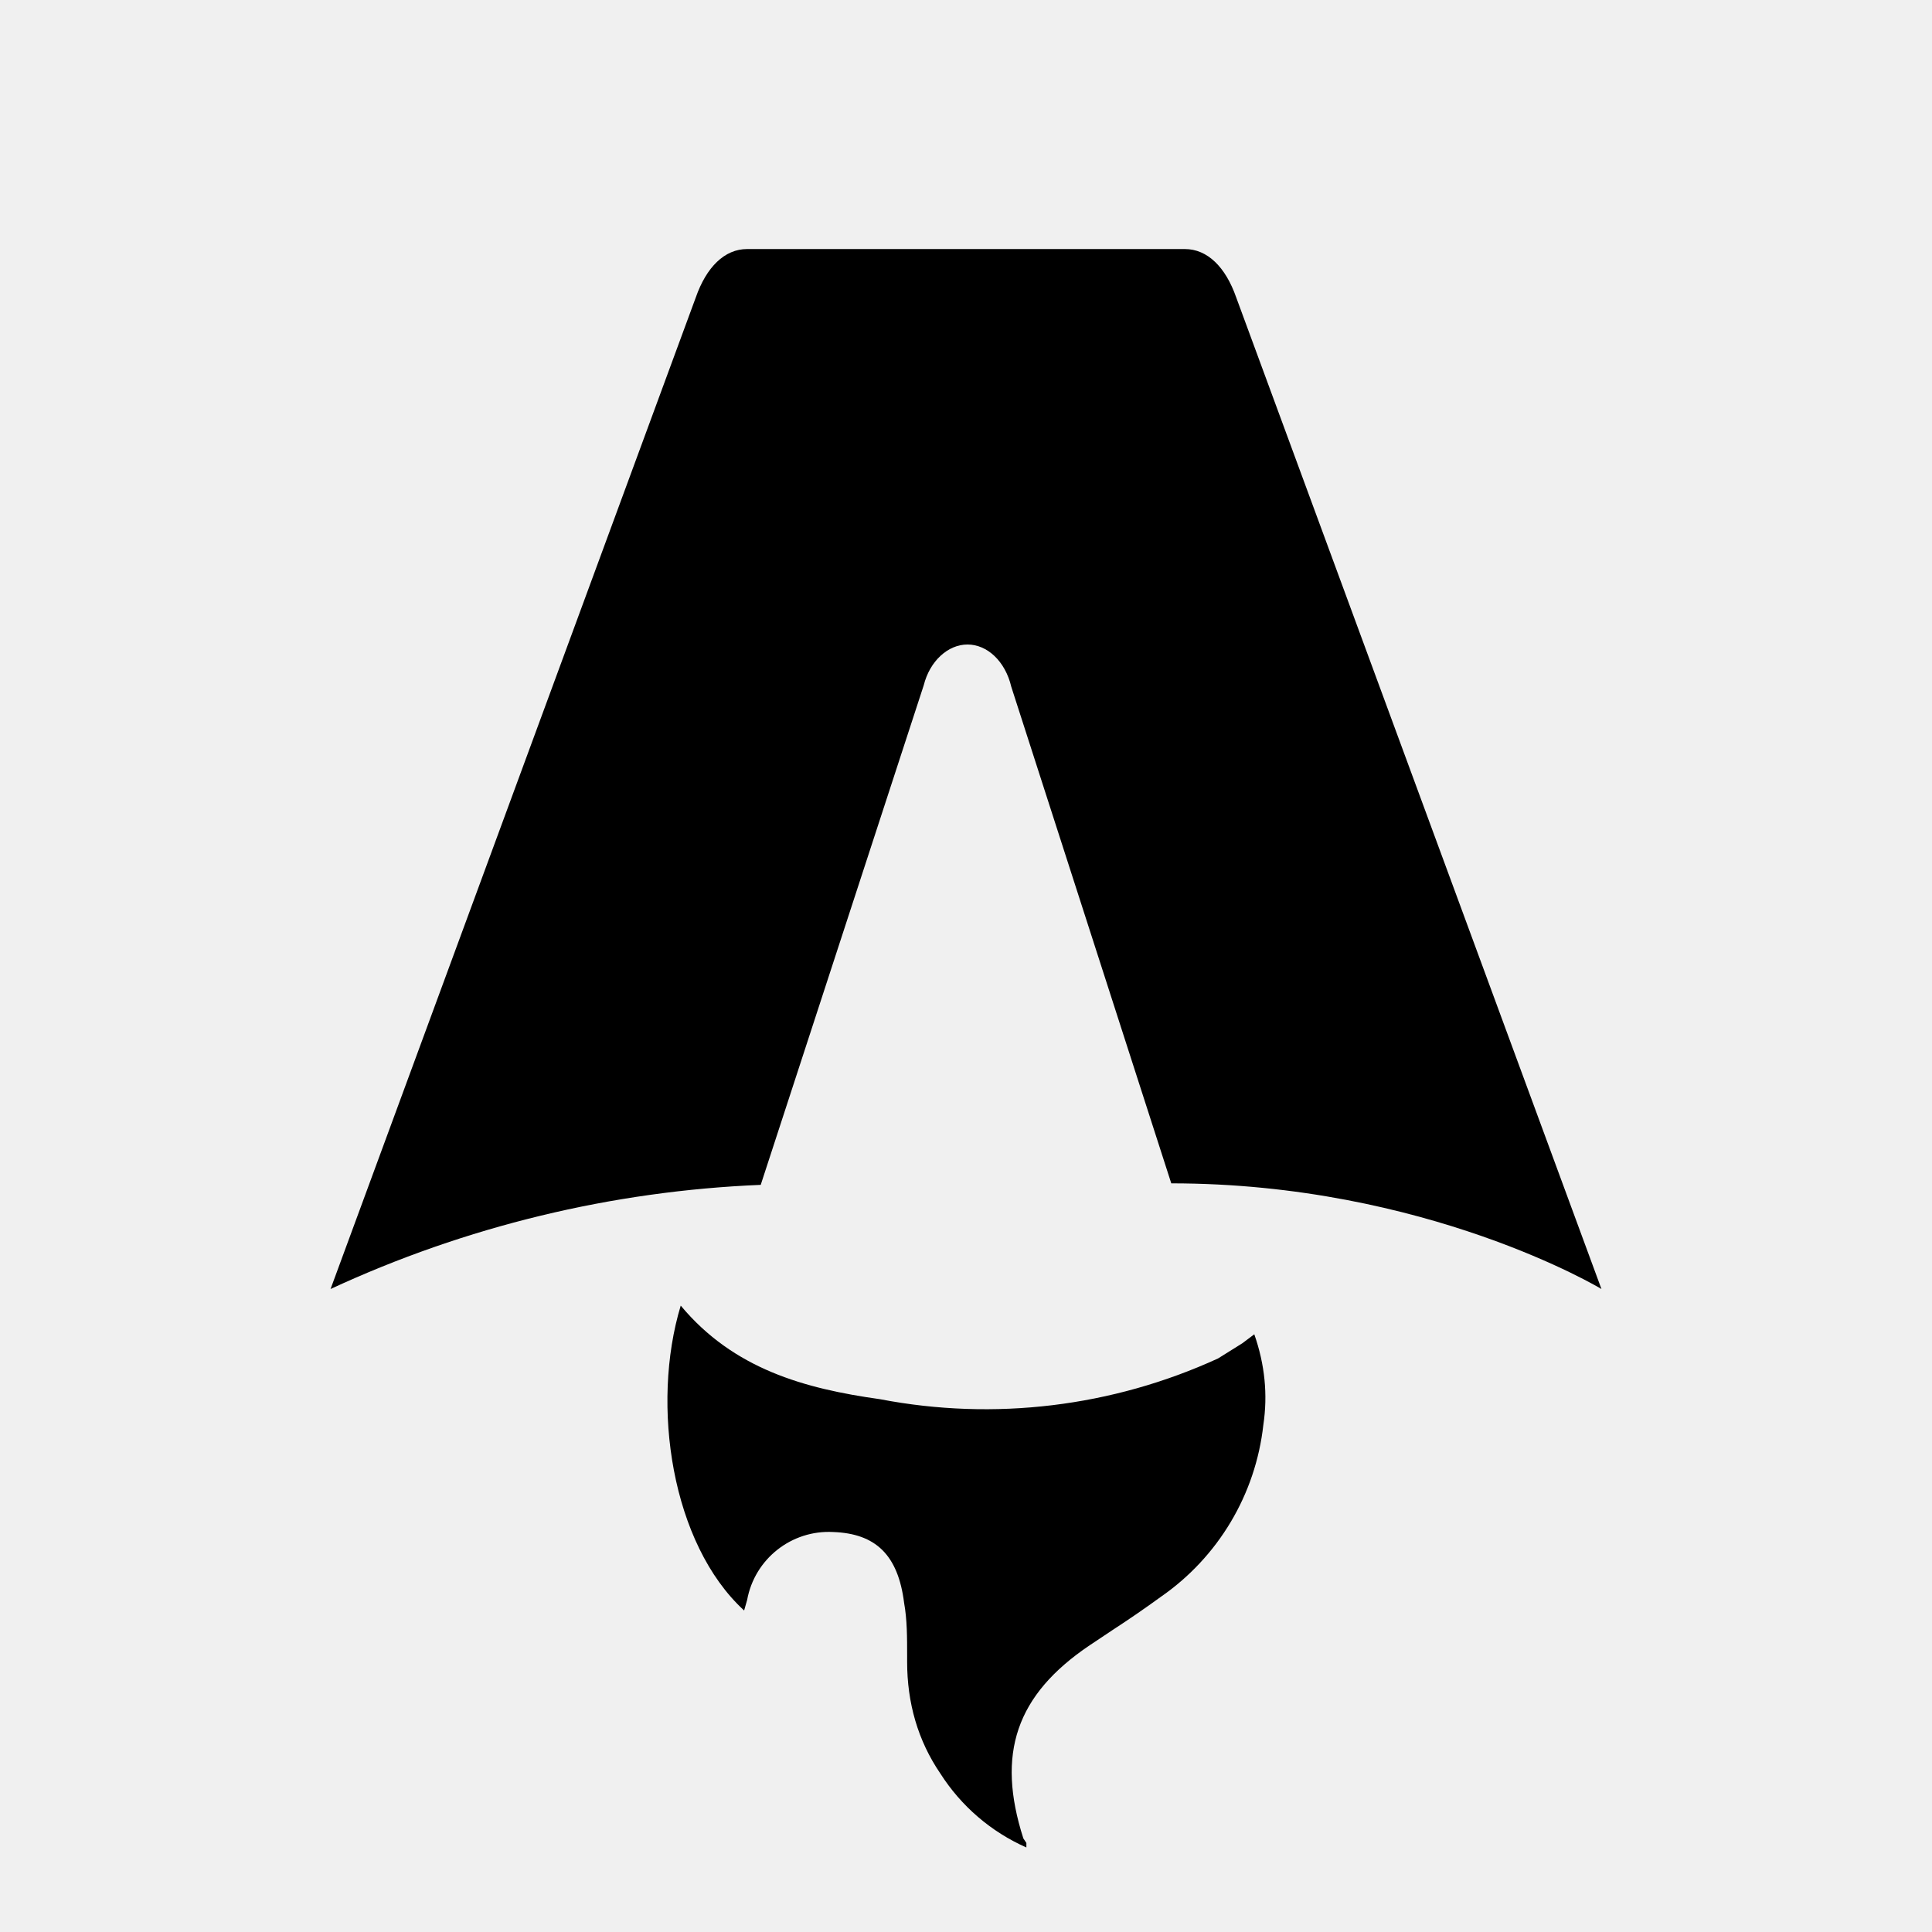
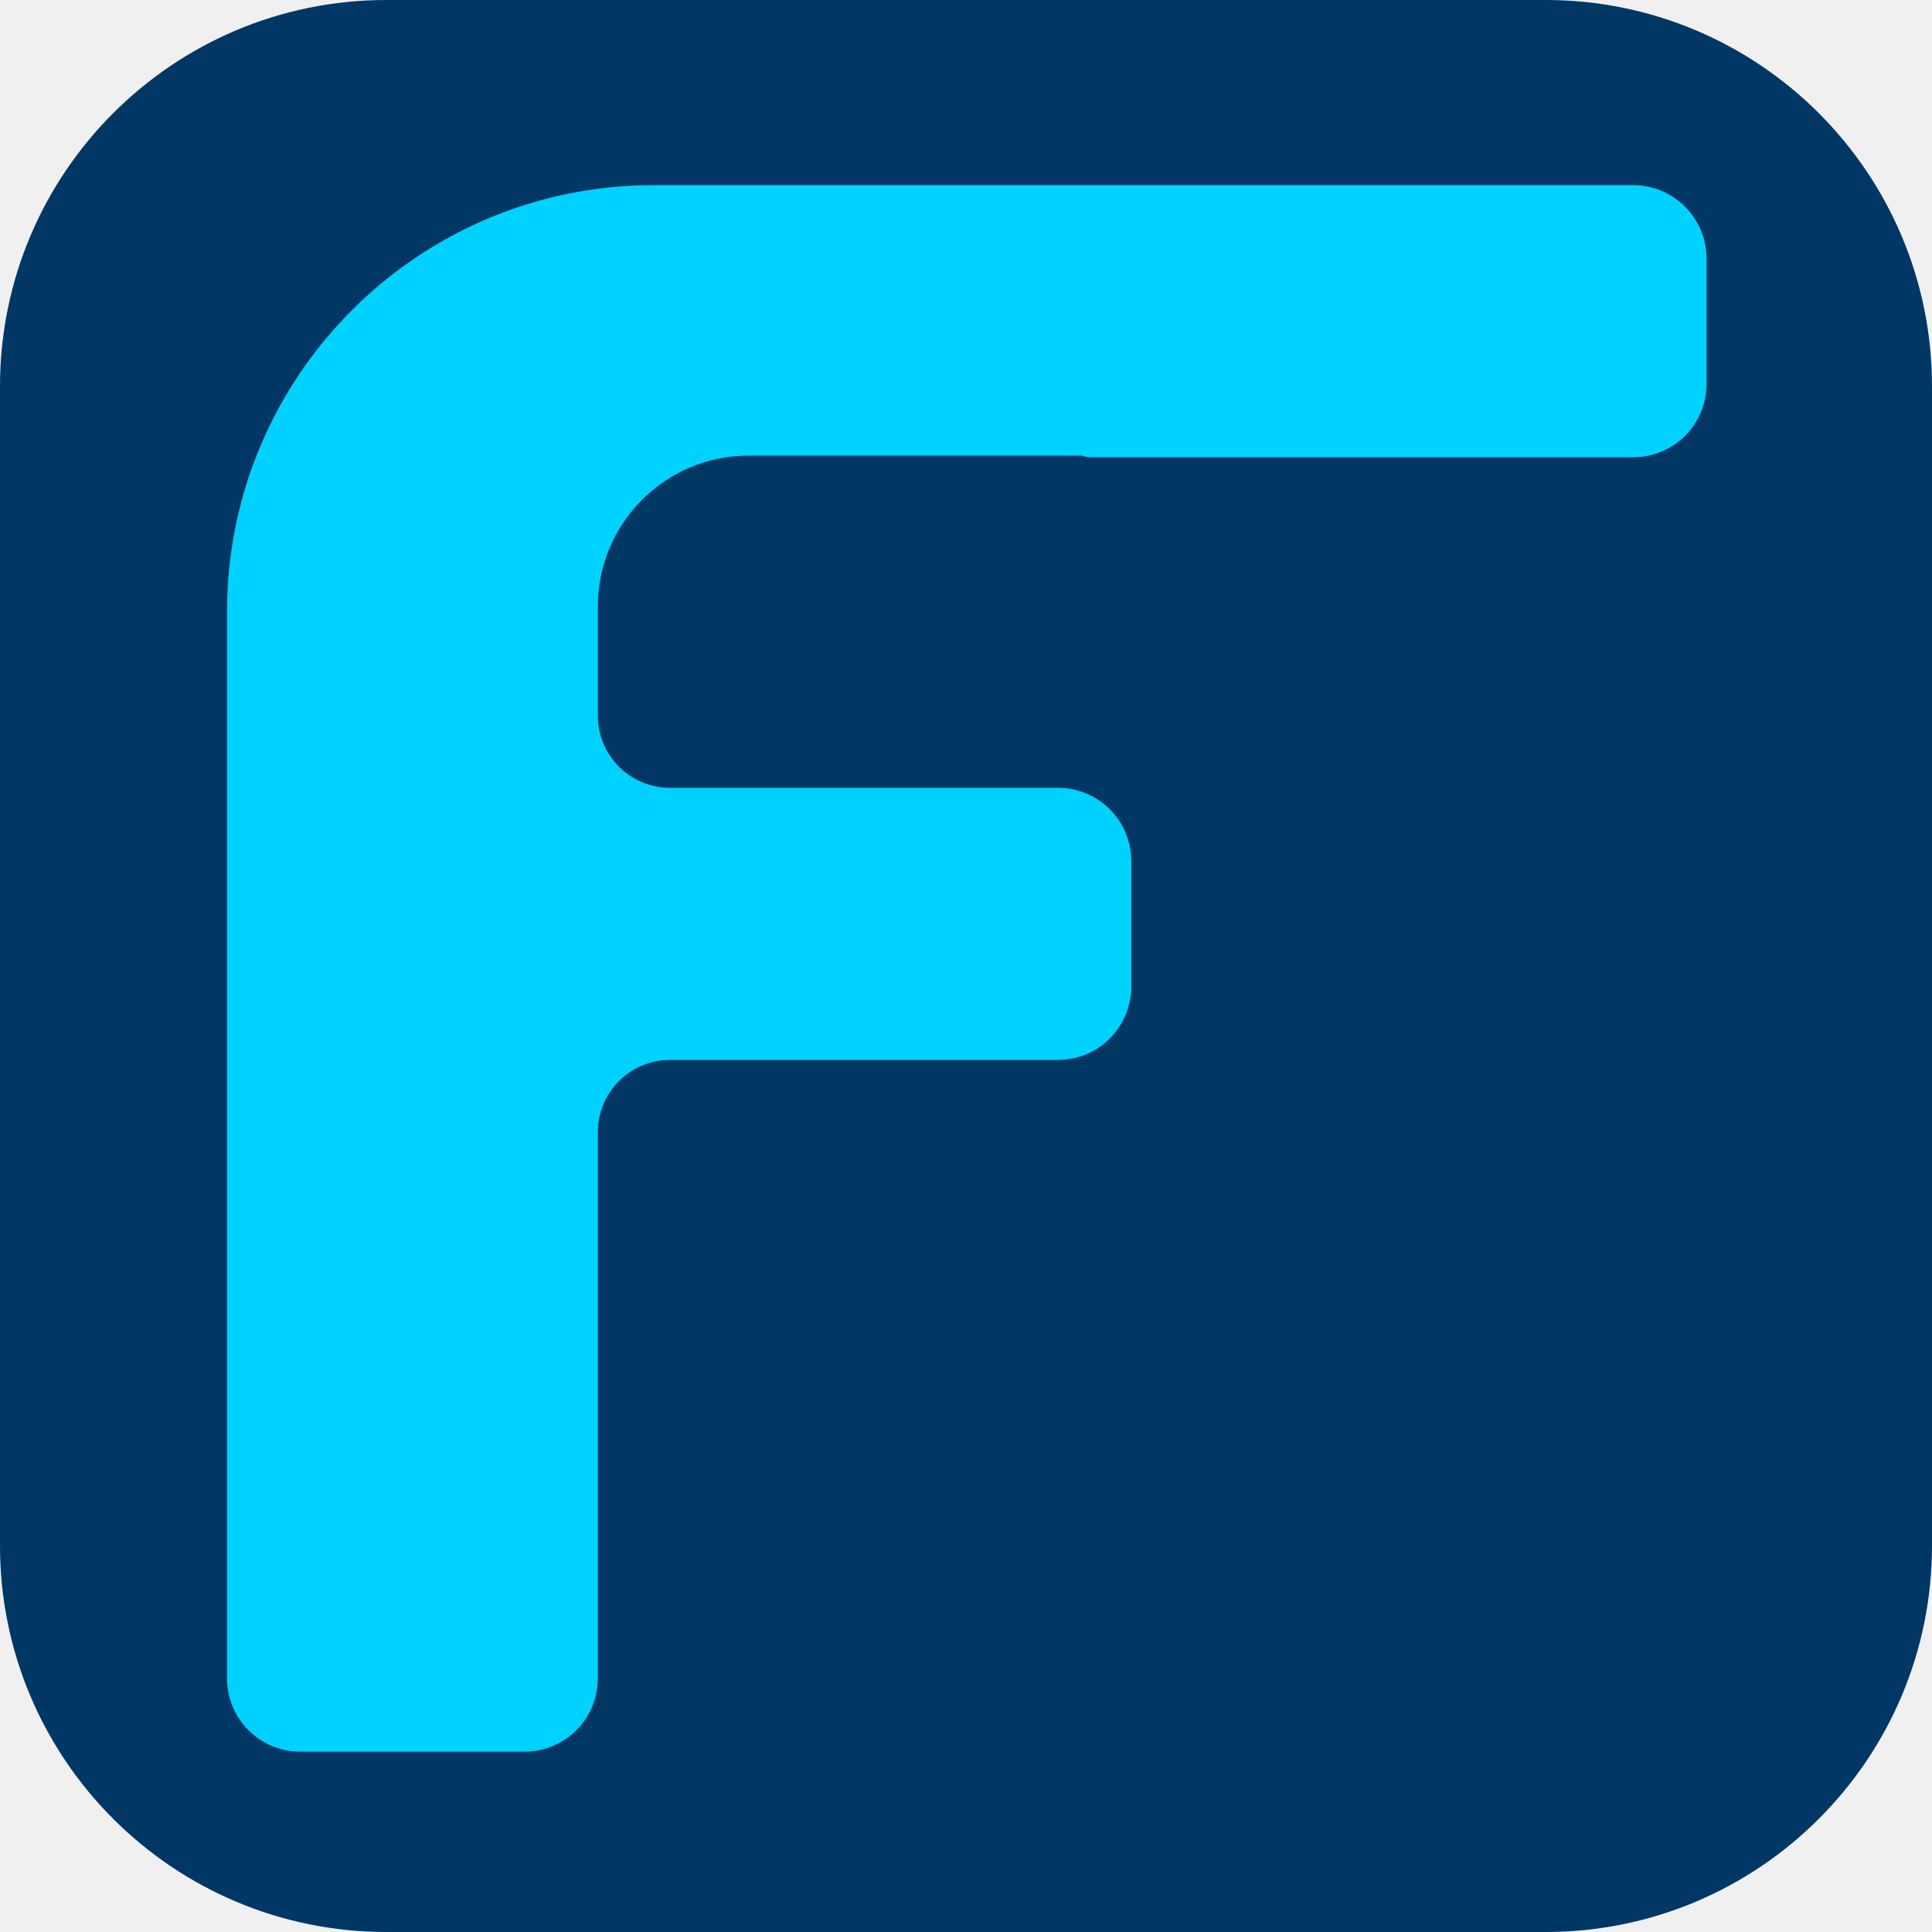
- <svg xmlns="http://www.w3.org/2000/svg" fill="none" viewBox="0 0 128 128">
-   <path d="M50.4 78.5a75.1 75.1 0 0 0-28.5 6.9l24.2-65.7c.7-2 1.9-3.2 3.4-3.2h29c1.5 0 2.7 1.2 3.4 3.2l24.2 65.7s-11.6-7-28.5-7L67 45.5c-.4-1.7-1.6-2.8-2.9-2.8-1.3 0-2.5 1.1-2.9 2.7L50.4 78.5Zm-1.1 28.2Zm-4.2-20.2c-2 6.6-.6 15.8 4.2 20.2a17.5 17.5 0 0 1 .2-.7 5.5 5.5 0 0 1 5.7-4.5c2.8.1 4.3 1.5 4.7 4.7.2 1.1.2 2.3.2 3.5v.4c0 2.7.7 5.2 2.2 7.4a13 13 0 0 0 5.7 4.9v-.3l-.2-.3c-1.8-5.6-.5-9.5 4.4-12.8l1.5-1a73 73 0 0 0 3.2-2.2 16 16 0 0 0 6.8-11.4c.3-2 .1-4-.6-6l-.8.6-1.6 1a37 37 0 0 1-22.4 2.7c-5-.7-9.7-2-13.2-6.2Z" />
-   <style>
-         path { fill: #000; }
-         @media (prefers-color-scheme: dark) {
-             path { fill: #FFF; }
-         }
-     </style>
+ <svg xmlns="http://www.w3.org/2000/svg" viewBox="0 0 360 360">
+   <rect width="360" height="360" rx="72" fill="#003764" />
+   <g transform="translate(6,-2)">
+     <path d="M298.3,36.5h-32.1h-69.3h-81.1c-43.9,0-79.5,35.6-79.5,79.5v36.8v26.7v135.2c0,7.6,6.1,13.7,13.7,13.7h41.7c7.6,0,13.7-6.1,13.7-13.7v-56.5v-45.2c0-7.5,6-13.5,13.5-13.5h72.2c7.6,0,13.7-6.1,13.7-13.7v-23.3c0-7.6-6.1-13.7-13.7-13.7h-72.2c-7.5,0-13.5-6-13.5-13.5v-12.6V115c0-15.5,12.6-28.1,28.1-28.1h62c0.5,0.1,0.9,0.3,1.5,0.3h101.3c7.6,0,13.7-6.1,13.7-13.7V50.2C312,42.6,305.8,36.5,298.3,36.5z" fill="#00D2FF" />
+   </g>
</svg>
